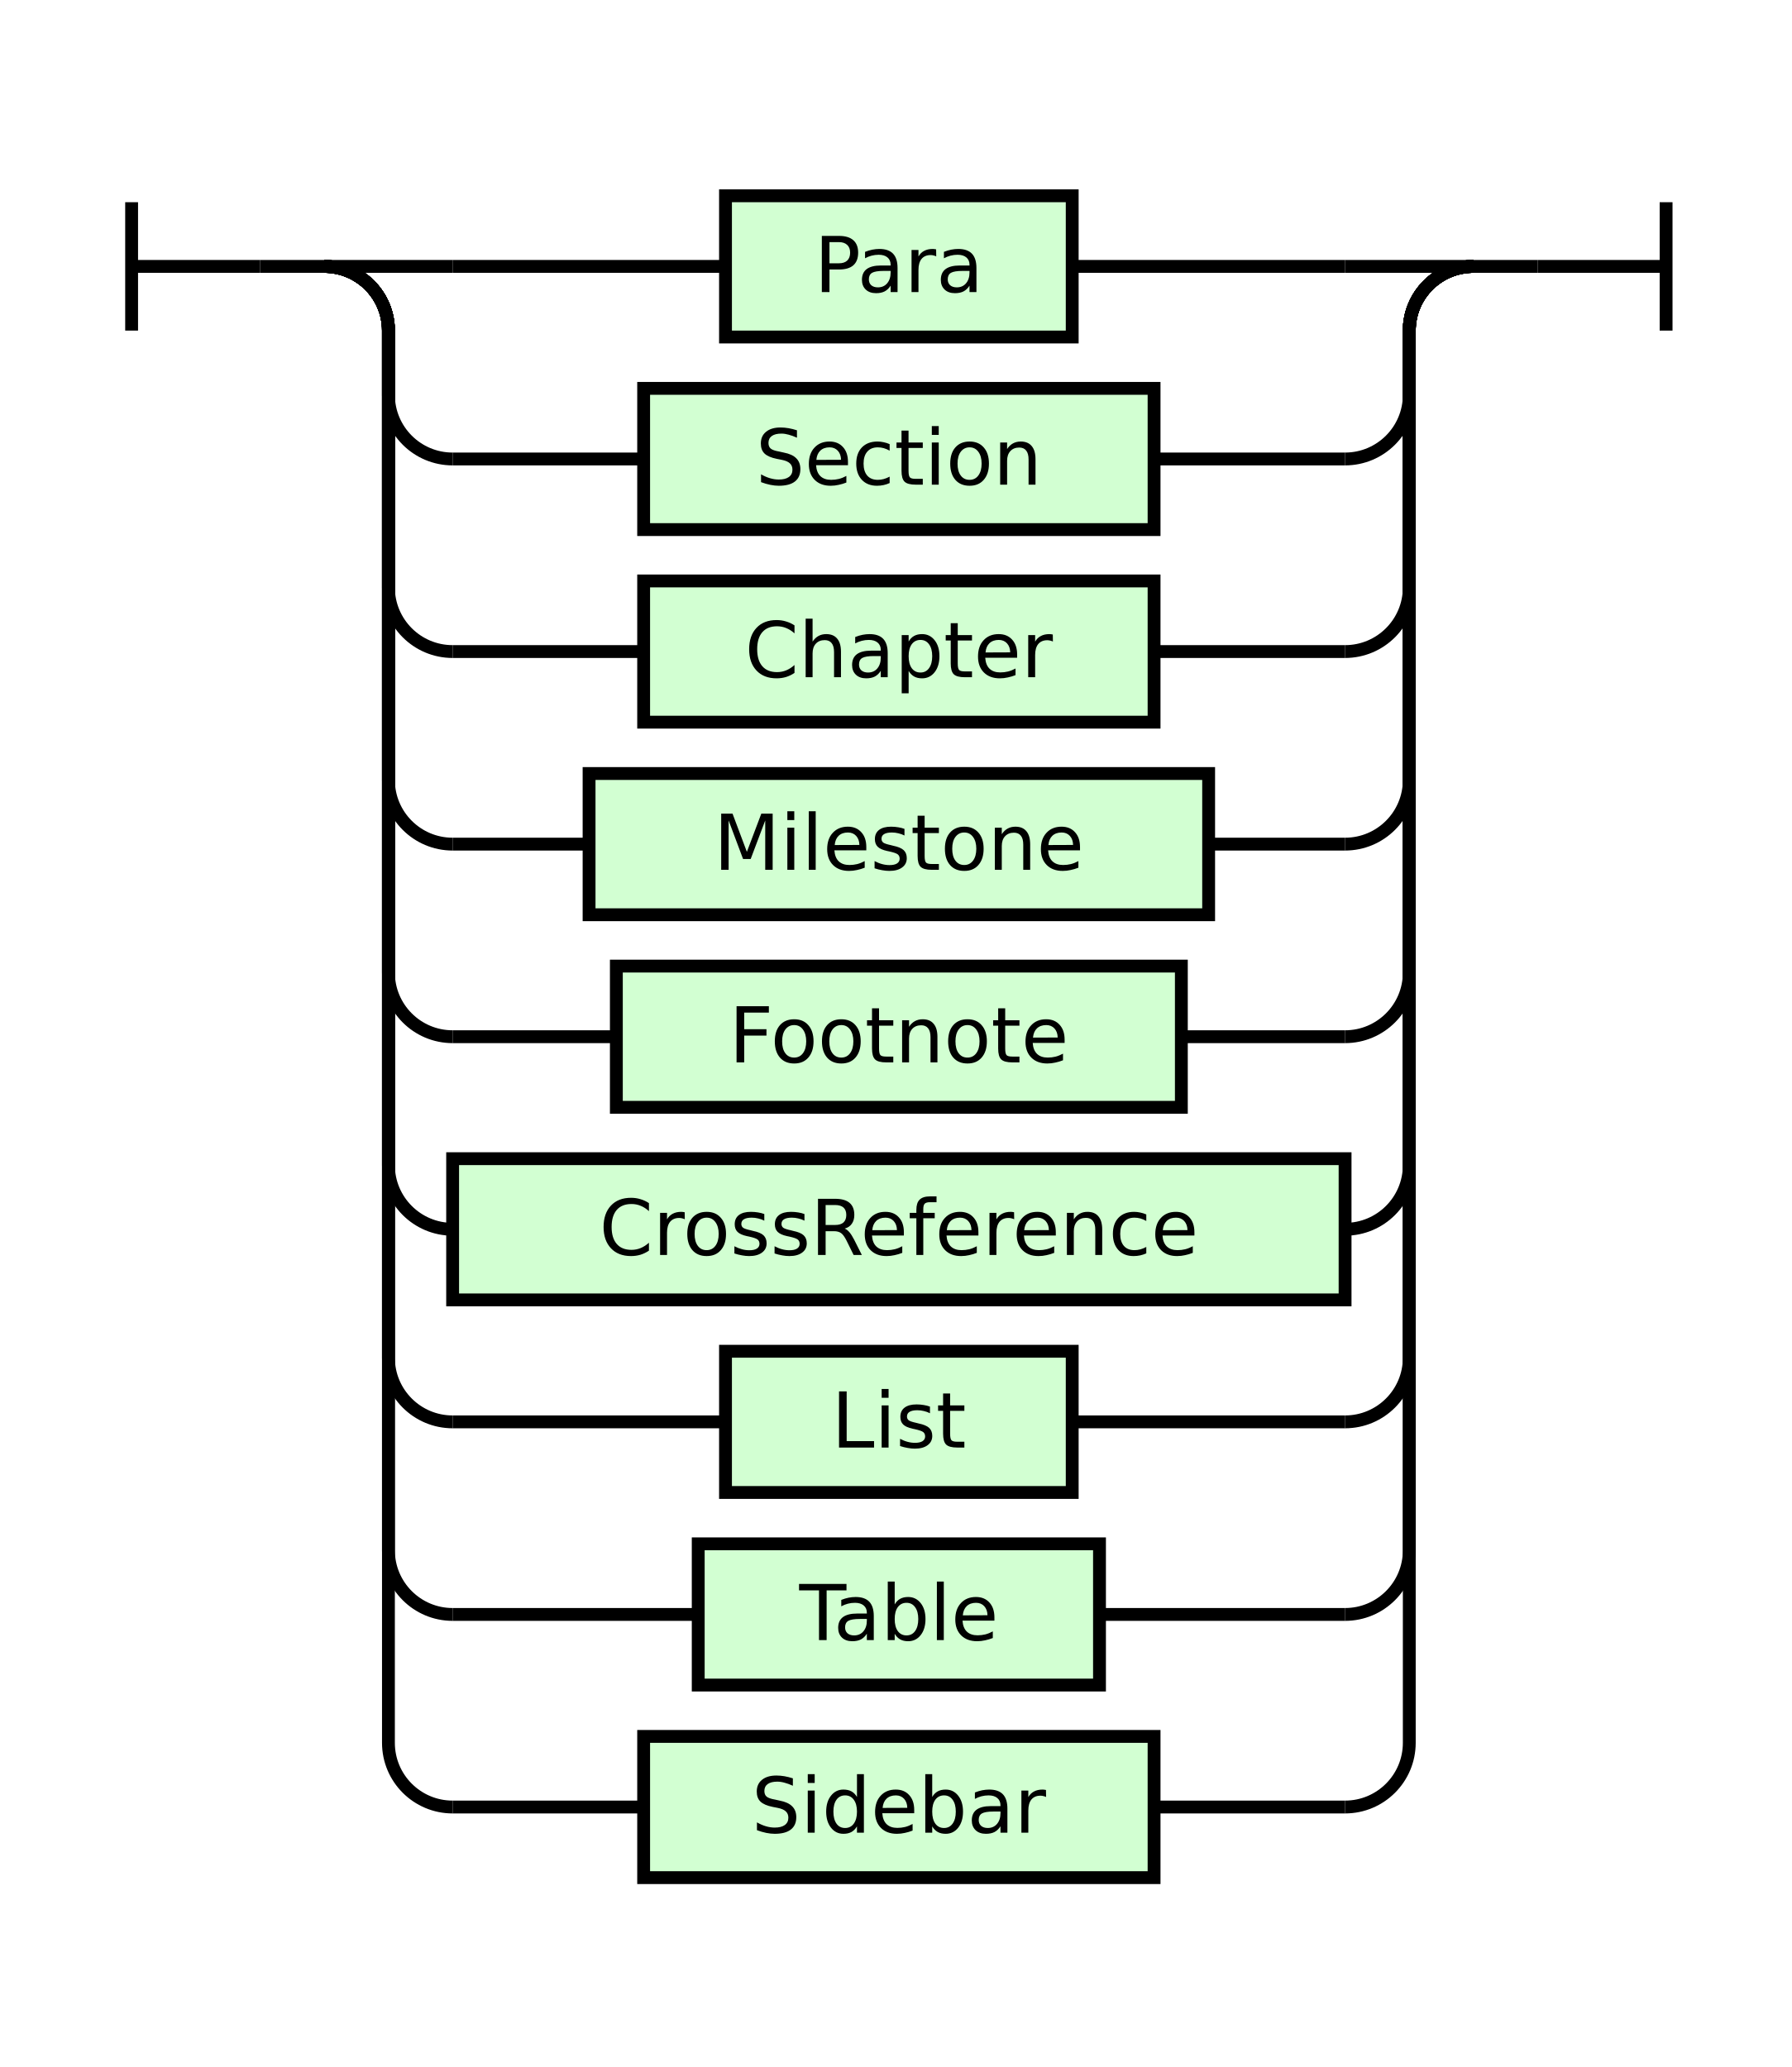
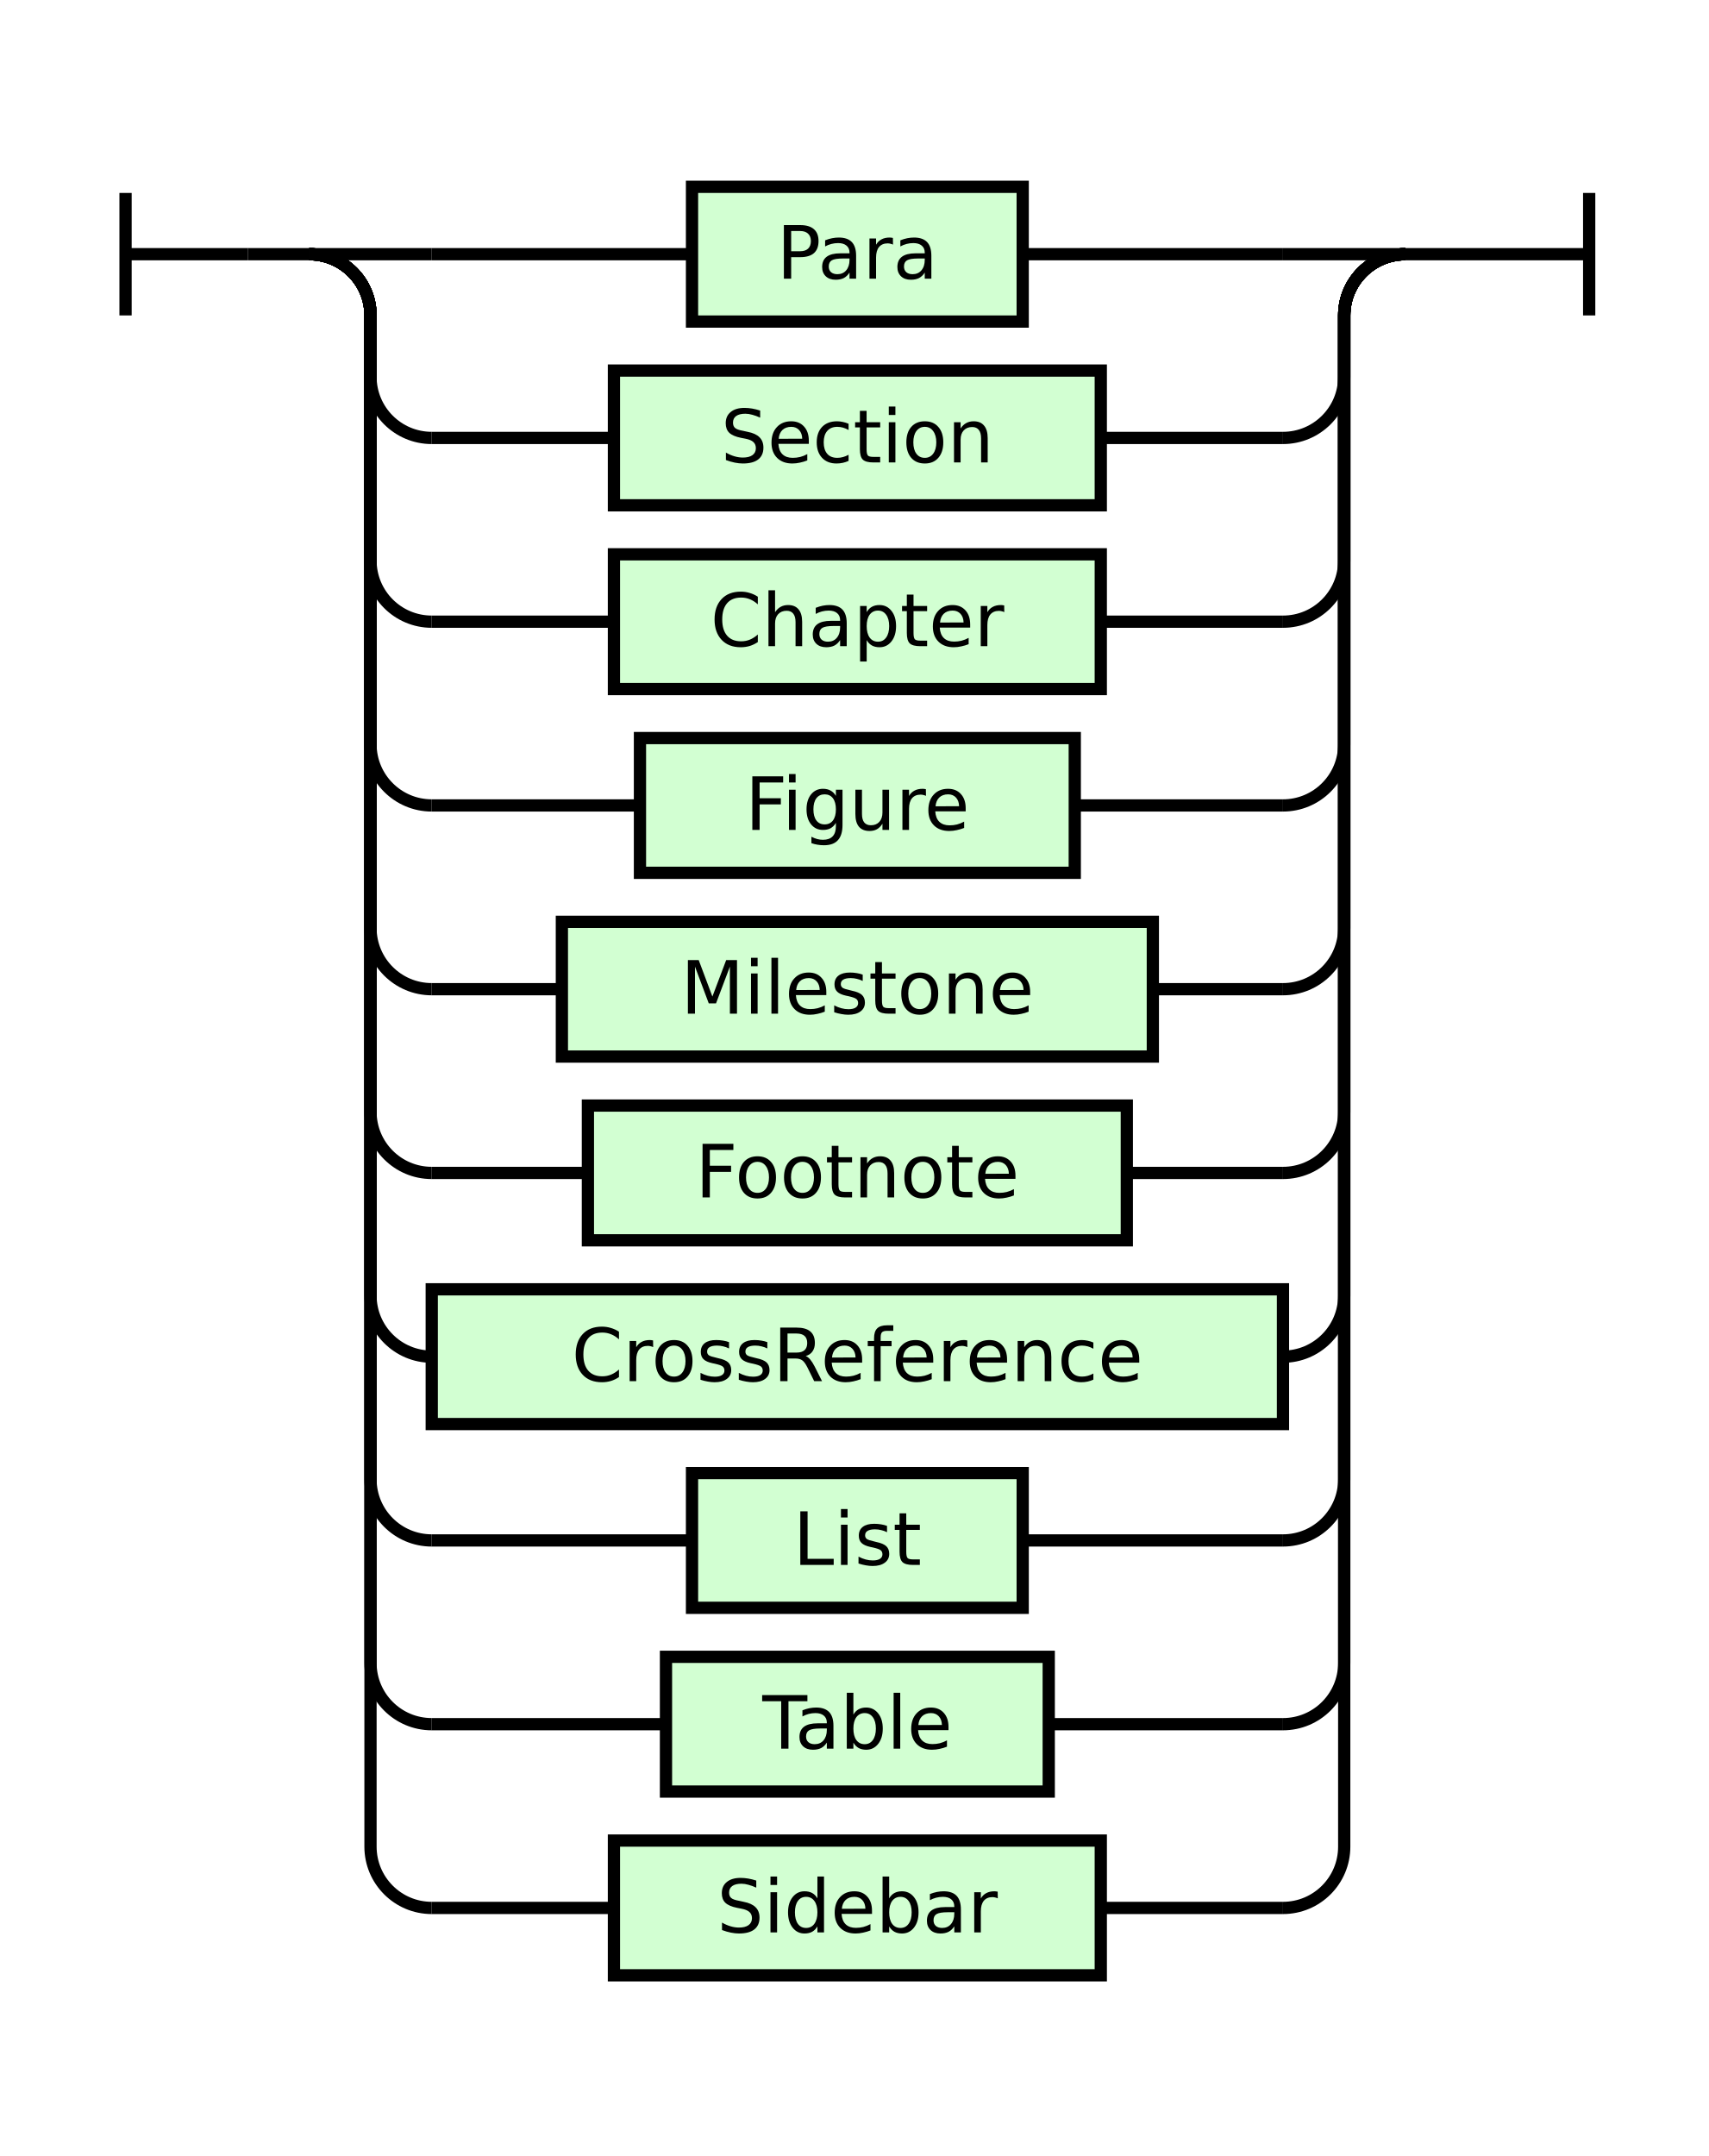
- <svg xmlns="http://www.w3.org/2000/svg" class="railroad-diagram" height="322" viewBox="0 0 279.0 322" width="279.0">
+ <svg xmlns="http://www.w3.org/2000/svg" class="railroad-diagram" height="352" viewBox="0 0 279.0 352" width="279.0">
  <g transform="translate(.5 .5)">
    <style>/*  */

    svg.railroad-diagram {
        background-color: hsl(30,20%,95%);
    }
    svg.railroad-diagram path {
        stroke-width: 2;
        stroke: black;
        fill: none;
    }
    svg.railroad-diagram text {
        font-size: 12px;
        text-anchor: middle;
        font-family: DejaVu Sans;
    }
    svg.railroad-diagram text.label {
        text-anchor:start;
    }
    svg.railroad-diagram text.comment {
        font-family: DejaVu Sans;
        font-size: 14px;
    }
    svg.railroad-diagram rect{
        stroke-width: 2;
        stroke: black;
        fill: rgb(210, 255, 210);
    }
    svg.railroad-diagram rect.group-box {
        stroke: gray;
        stroke-dasharray: 10 5;
        fill: none;
    }
    .terminal {
        font-family: DejaVu Sans;
    }
    svg.railroad-diagram g.altterminal rect {
        fill: rgb(251, 252, 207)
    }

/*  */
</style>
    <g>
      <path d="M 20 31 v 20 m 0 -10 h 20" />
    </g>
    <path d="M 40 41 h 10" />
    <g>
      <path d="M 50 41 h 0.0" />
      <path d="M 229.0 41 h 0.0" />
      <g>
        <path d="M 50.0 41 h 0.0" />
        <path d="M 229.0 41 h 0.0" />
        <path d="M 50.0 41 h 20" />
        <g class="non-terminal ">
          <path d="M 70.0 41 h 42.5" />
          <path d="M 166.5 41 h 42.5" />
          <rect height="22" width="54.0" x="112.5" y="30" />
          <text x="139.5" y="45">Para</text>
        </g>
        <path d="M 209.0 41 h 20" />
        <path d="M 50.0 41 a 10 10 0 0 1 10 10 v 10 a 10 10 0 0 0 10 10" />
        <g class="non-terminal ">
          <path d="M 70.0 71 h 29.75" />
          <path d="M 179.25 71 h 29.75" />
          <rect height="22" width="79.5" x="99.75" y="60" />
          <text x="139.5" y="75">Section</text>
        </g>
        <path d="M 209.0 71 a 10 10 0 0 0 10 -10 v -10 a 10 10 0 0 1 10 -10" />
        <path d="M 50.0 41 a 10 10 0 0 1 10 10 v 40 a 10 10 0 0 0 10 10" />
        <g class="non-terminal ">
          <path d="M 70.0 101 h 29.75" />
          <path d="M 179.25 101 h 29.75" />
          <rect height="22" width="79.5" x="99.75" y="90" />
          <text x="139.5" y="105">Chapter</text>
        </g>
        <path d="M 209.0 101 a 10 10 0 0 0 10 -10 v -40 a 10 10 0 0 1 10 -10" />
        <path d="M 50.0 41 a 10 10 0 0 1 10 10 v 70 a 10 10 0 0 0 10 10" />
        <g class="non-terminal ">
-           <path d="M 70.0 131 h 21.25" />
-           <path d="M 187.75 131 h 21.25" />
-           <rect height="22" width="96.5" x="91.25" y="120" />
-           <text x="139.5" y="135">Milestone</text>
+           <path d="M 70.0 131 h 34.0" />
+           <path d="M 175.0 131 h 34.0" />
+           <rect height="22" width="71.0" x="104.0" y="120" />
+           <text x="139.5" y="135">Figure</text>
        </g>
        <path d="M 209.0 131 a 10 10 0 0 0 10 -10 v -70 a 10 10 0 0 1 10 -10" />
        <path d="M 50.0 41 a 10 10 0 0 1 10 10 v 100 a 10 10 0 0 0 10 10" />
        <g class="non-terminal ">
-           <path d="M 70.0 161 h 25.5" />
-           <path d="M 183.5 161 h 25.5" />
-           <rect height="22" width="88.0" x="95.5" y="150" />
-           <text x="139.5" y="165">Footnote</text>
+           <path d="M 70.0 161 h 21.25" />
+           <path d="M 187.75 161 h 21.25" />
+           <rect height="22" width="96.5" x="91.25" y="150" />
+           <text x="139.5" y="165">Milestone</text>
        </g>
        <path d="M 209.0 161 a 10 10 0 0 0 10 -10 v -100 a 10 10 0 0 1 10 -10" />
        <path d="M 50.0 41 a 10 10 0 0 1 10 10 v 130 a 10 10 0 0 0 10 10" />
        <g class="non-terminal ">
-           <path d="M 70.0 191 h 0.0" />
-           <path d="M 209.0 191 h 0.0" />
-           <rect height="22" width="139.0" x="70.0" y="180" />
-           <text x="139.5" y="195">CrossReference</text>
+           <path d="M 70.0 191 h 25.5" />
+           <path d="M 183.5 191 h 25.5" />
+           <rect height="22" width="88.0" x="95.5" y="180" />
+           <text x="139.5" y="195">Footnote</text>
        </g>
        <path d="M 209.0 191 a 10 10 0 0 0 10 -10 v -130 a 10 10 0 0 1 10 -10" />
        <path d="M 50.0 41 a 10 10 0 0 1 10 10 v 160 a 10 10 0 0 0 10 10" />
        <g class="non-terminal ">
-           <path d="M 70.0 221 h 42.5" />
-           <path d="M 166.5 221 h 42.5" />
-           <rect height="22" width="54.0" x="112.5" y="210" />
-           <text x="139.5" y="225">List</text>
+           <path d="M 70.0 221 h 0.0" />
+           <path d="M 209.0 221 h 0.0" />
+           <rect height="22" width="139.0" x="70.0" y="210" />
+           <text x="139.5" y="225">CrossReference</text>
        </g>
        <path d="M 209.0 221 a 10 10 0 0 0 10 -10 v -160 a 10 10 0 0 1 10 -10" />
        <path d="M 50.0 41 a 10 10 0 0 1 10 10 v 190 a 10 10 0 0 0 10 10" />
        <g class="non-terminal ">
-           <path d="M 70.0 251 h 38.25" />
-           <path d="M 170.75 251 h 38.25" />
-           <rect height="22" width="62.5" x="108.25" y="240" />
-           <text x="139.5" y="255">Table</text>
+           <path d="M 70.0 251 h 42.5" />
+           <path d="M 166.5 251 h 42.5" />
+           <rect height="22" width="54.0" x="112.5" y="240" />
+           <text x="139.5" y="255">List</text>
        </g>
        <path d="M 209.0 251 a 10 10 0 0 0 10 -10 v -190 a 10 10 0 0 1 10 -10" />
        <path d="M 50.0 41 a 10 10 0 0 1 10 10 v 220 a 10 10 0 0 0 10 10" />
        <g class="non-terminal ">
-           <path d="M 70.0 281 h 29.75" />
-           <path d="M 179.25 281 h 29.75" />
-           <rect height="22" width="79.5" x="99.75" y="270" />
-           <text x="139.5" y="285">Sidebar</text>
+           <path d="M 70.0 281 h 38.25" />
+           <path d="M 170.75 281 h 38.25" />
+           <rect height="22" width="62.5" x="108.25" y="270" />
+           <text x="139.5" y="285">Table</text>
        </g>
        <path d="M 209.0 281 a 10 10 0 0 0 10 -10 v -220 a 10 10 0 0 1 10 -10" />
+         <path d="M 50.0 41 a 10 10 0 0 1 10 10 v 250 a 10 10 0 0 0 10 10" />
+         <g class="non-terminal ">
+           <path d="M 70.0 311 h 29.75" />
+           <path d="M 179.25 311 h 29.75" />
+           <rect height="22" width="79.5" x="99.75" y="300" />
+           <text x="139.5" y="315">Sidebar</text>
+         </g>
+         <path d="M 209.0 311 a 10 10 0 0 0 10 -10 v -250 a 10 10 0 0 1 10 -10" />
      </g>
    </g>
    <path d="M 229.0 41 h 10" />
    <path d="M 239.0 41 h 20 m 0 -10 v 20" />
  </g>
</svg>
